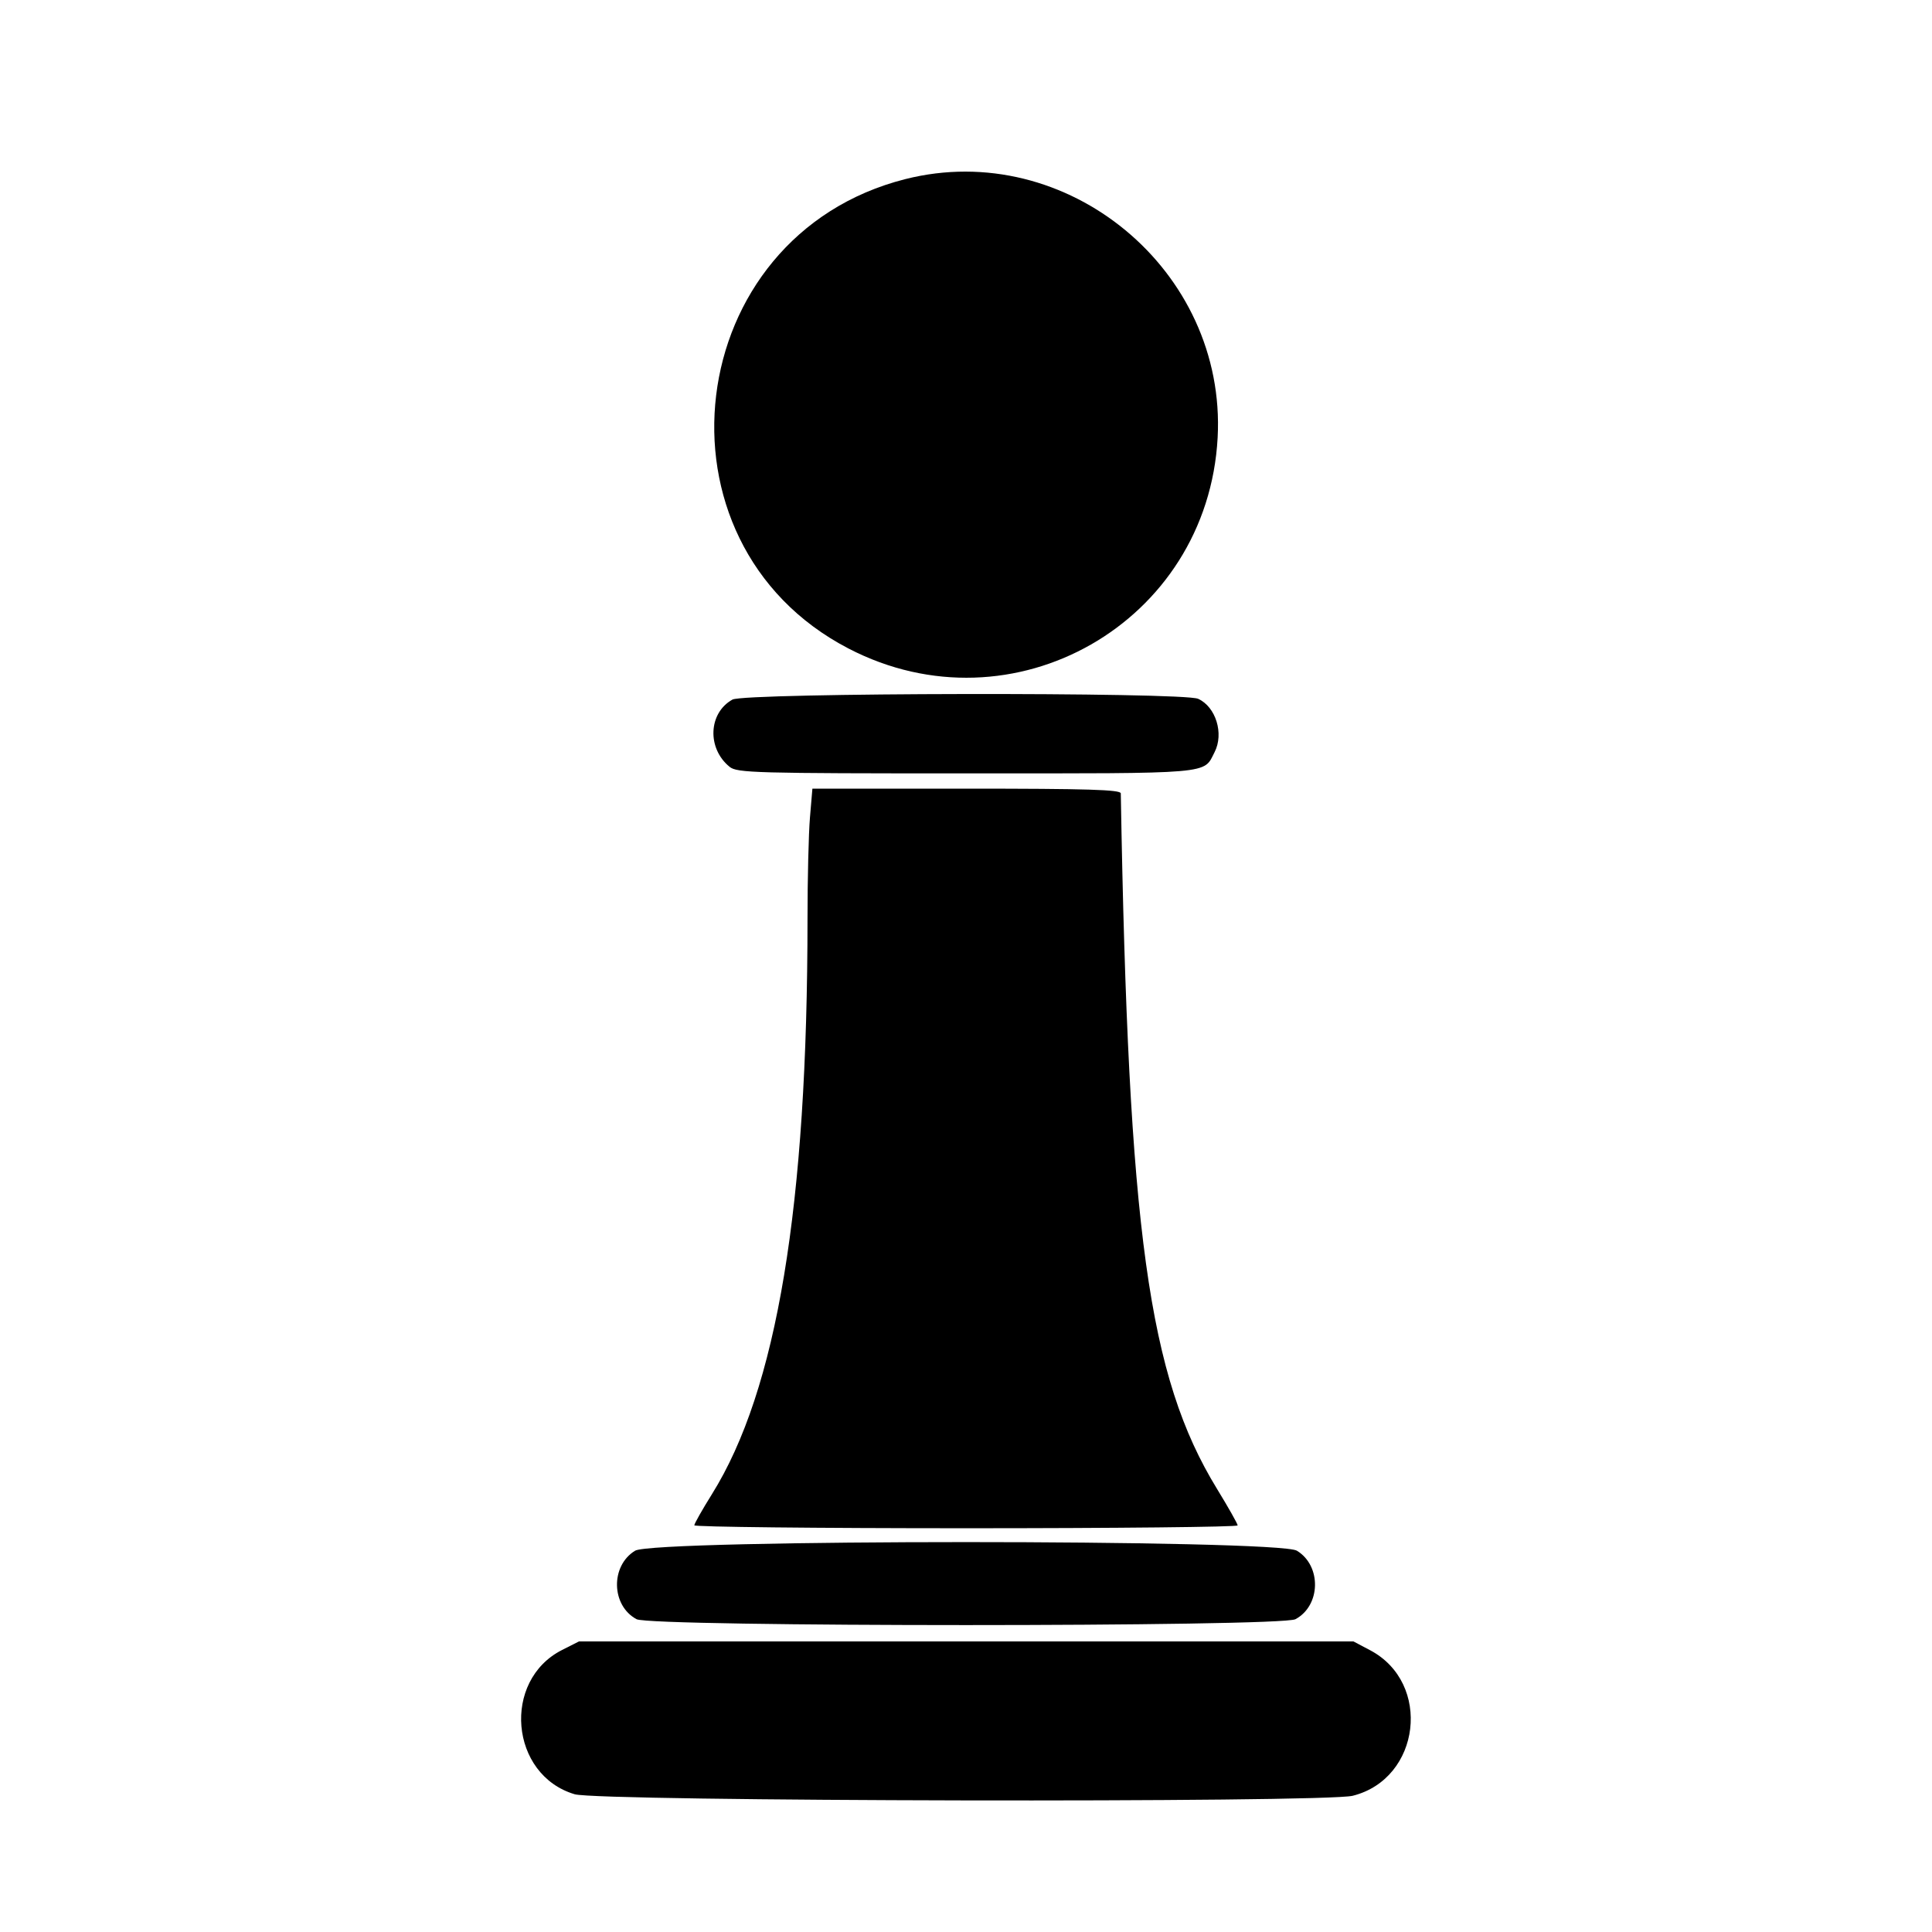
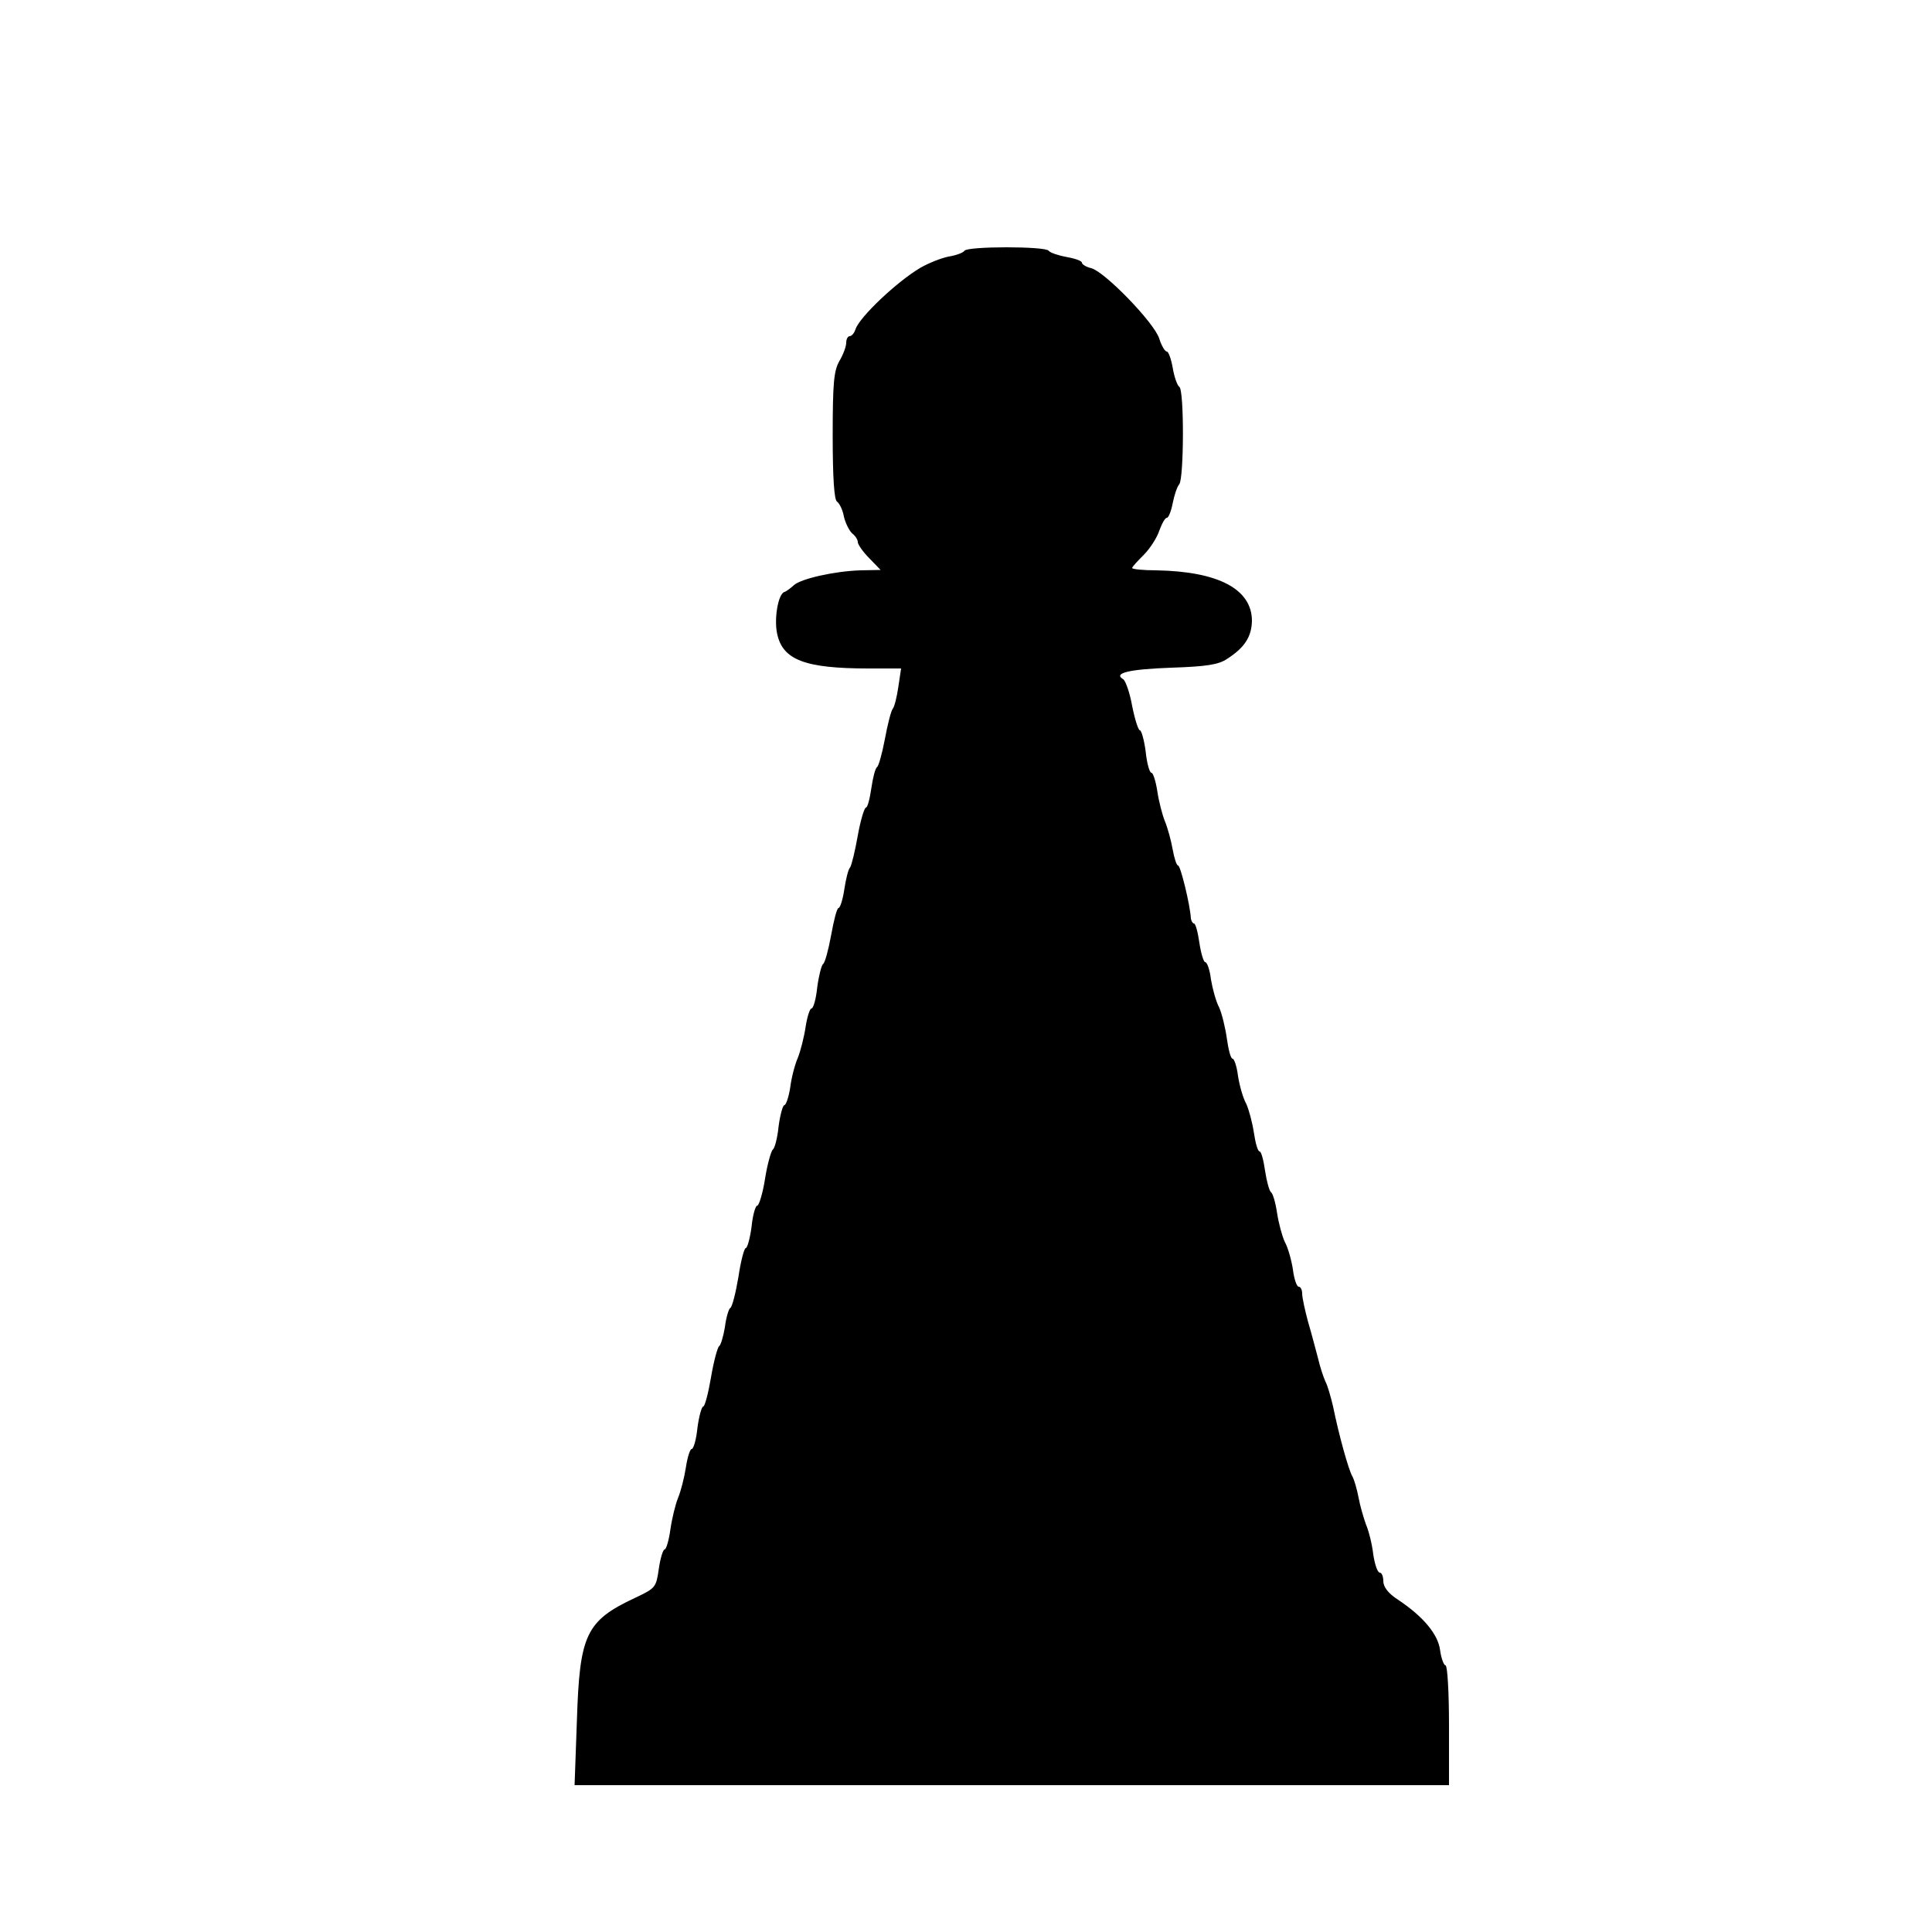
- <svg xmlns="http://www.w3.org/2000/svg" id="svg" width="400" height="400" viewBox="0, 0, 400,400">
-   <g id="svgg">
-     <path id="path0" d="M187.435 37.083 C 141.018 48.823,133.338 112.279,175.673 134.266 C 209.723 151.950,250.031 128.934,252.098 90.625 C 253.968 55.976,220.921 28.613,187.435 37.083 M151.648 144.840 C 146.652 147.610,146.346 154.947,151.068 158.772 C 152.606 160.017,156.381 160.122,200.000 160.122 C 251.642 160.122,249.107 160.339,251.471 155.715 C 253.433 151.879,251.728 146.351,248.069 144.683 C 244.945 143.260,154.233 143.408,151.648 144.840 M167.693 169.258 C 167.415 172.546,167.187 181.950,167.187 190.157 C 167.185 249.699,160.861 287.791,147.396 309.355 C 145.391 312.566,143.750 315.467,143.750 315.800 C 143.750 316.133,169.062 316.406,200.000 316.406 C 230.938 316.406,256.248 316.143,256.245 315.820 C 256.243 315.498,254.307 312.075,251.944 308.213 C 237.760 285.033,233.602 254.954,232.048 164.258 C 232.035 163.493,225.118 163.281,200.115 163.281 L 168.198 163.281 167.693 169.258 M131.488 321.059 C 126.356 324.188,126.534 332.423,131.794 335.238 C 134.827 336.862,265.173 336.862,268.206 335.238 C 273.466 332.423,273.644 324.188,268.512 321.059 C 264.608 318.679,135.392 318.679,131.488 321.059 M116.387 341.602 C 103.865 347.935,105.561 367.495,118.979 371.480 C 124.029 372.980,274.205 373.272,280.077 371.794 C 294.147 368.251,296.507 348.441,283.666 341.662 L 280.223 339.844 200.043 339.844 L 119.862 339.844 116.387 341.602 " stroke="none" fill="#000000" fill-rule="evenodd" />
+ <svg xmlns="http://www.w3.org/2000/svg" version="1.0" width="500pt" height="500pt" viewBox="0 0 500 500" preserveAspectRatio="xMidYMid meet">
+   <g transform="translate(0,500) scale(0.1,-0.1)" fill="#000000" stroke="none">
+     <path d="M2496 4351 c-3 -5 -22 -12 -41 -15 -20 -4 -52 -17 -73 -29 -61 -36 -157 -127 -168 -159 -3 -10 -10 -18 -15 -18 -5 0 -9 -8 -9 -17 0 -10 -8 -31 -18 -48 -14 -25 -17 -56 -17 -193 0 -110 4 -165 11 -170 6 -4 15 -21 18 -39 4 -17 14 -37 22 -44 8 -6 14 -16 14 -22 0 -6 13 -25 30 -42 l29 -30 -52 -1 c-67 -2 -156 -22 -173 -39 -8 -7 -18 -15 -24 -17 -16 -5 -27 -68 -19 -107 14 -69 72 -91 237 -91 l84 0 -7 -47 c-4 -27 -10 -52 -15 -58 -4 -5 -13 -40 -20 -78 -7 -37 -16 -69 -20 -72 -5 -3 -11 -28 -15 -55 -4 -28 -10 -50 -14 -50 -4 0 -14 -33 -21 -72 -7 -40 -16 -77 -20 -83 -5 -5 -11 -31 -15 -57 -4 -27 -11 -48 -15 -48 -4 0 -12 -31 -19 -70 -7 -38 -16 -72 -21 -75 -4 -3 -11 -30 -15 -60 -3 -30 -10 -55 -15 -55 -4 0 -11 -21 -15 -47 -4 -27 -13 -62 -20 -80 -8 -18 -17 -53 -20 -78 -4 -25 -11 -45 -15 -45 -4 0 -11 -25 -15 -55 -3 -30 -10 -57 -15 -60 -4 -3 -14 -37 -20 -75 -6 -39 -16 -70 -20 -70 -5 0 -12 -25 -15 -55 -4 -30 -11 -55 -15 -55 -4 0 -13 -34 -19 -75 -7 -41 -16 -77 -21 -80 -4 -2 -11 -25 -14 -50 -4 -24 -11 -47 -15 -49 -4 -3 -14 -39 -21 -81 -7 -41 -16 -75 -20 -75 -4 0 -11 -25 -15 -55 -3 -30 -10 -55 -15 -55 -4 0 -11 -21 -15 -48 -4 -26 -13 -61 -20 -78 -7 -17 -16 -54 -20 -82 -4 -29 -11 -52 -15 -52 -4 0 -11 -22 -15 -50 -7 -48 -8 -50 -61 -75 -128 -60 -144 -95 -151 -318 l-6 -167 1132 0 1131 0 0 155 c0 85 -4 155 -9 155 -4 0 -11 17 -14 39 -5 41 -43 87 -109 131 -25 16 -38 33 -38 48 0 12 -4 22 -9 22 -6 0 -13 21 -17 47 -3 27 -12 62 -19 78 -6 17 -15 47 -19 69 -4 21 -11 46 -16 55 -10 17 -35 107 -50 181 -6 25 -14 54 -20 65 -5 11 -14 38 -19 60 -6 22 -17 65 -26 95 -8 30 -15 62 -15 72 0 10 -4 18 -9 18 -5 0 -12 20 -15 45 -4 25 -13 57 -21 71 -7 15 -16 49 -20 75 -4 27 -11 51 -16 54 -4 3 -11 28 -15 55 -4 28 -10 50 -14 50 -5 0 -11 22 -15 49 -4 26 -13 60 -20 75 -8 14 -17 46 -21 71 -3 25 -10 45 -14 45 -5 0 -11 24 -15 53 -4 28 -13 65 -20 80 -8 15 -17 48 -21 72 -3 25 -10 45 -15 45 -4 0 -11 23 -15 50 -4 28 -10 50 -14 50 -3 0 -7 6 -8 13 -2 36 -27 137 -33 137 -4 0 -10 19 -14 41 -4 23 -13 56 -20 73 -7 17 -16 52 -20 79 -4 26 -11 47 -15 47 -5 0 -12 25 -15 55 -4 30 -11 55 -15 55 -4 0 -13 28 -20 63 -6 34 -17 65 -23 69 -27 16 14 26 124 30 92 3 123 8 145 23 45 29 63 57 64 98 0 82 -86 128 -247 131 -35 0 -63 3 -63 6 0 3 14 18 30 34 16 16 34 44 40 62 7 19 15 34 20 34 4 0 11 17 15 38 4 20 11 42 17 49 12 15 13 244 0 252 -5 3 -13 25 -17 49 -4 23 -11 42 -15 42 -5 0 -14 15 -20 34 -13 41 -141 173 -176 182 -13 3 -24 10 -24 14 0 5 -18 11 -40 15 -22 4 -42 11 -46 16 -7 12 -211 12 -218 0z" />
  </g>
</svg>
